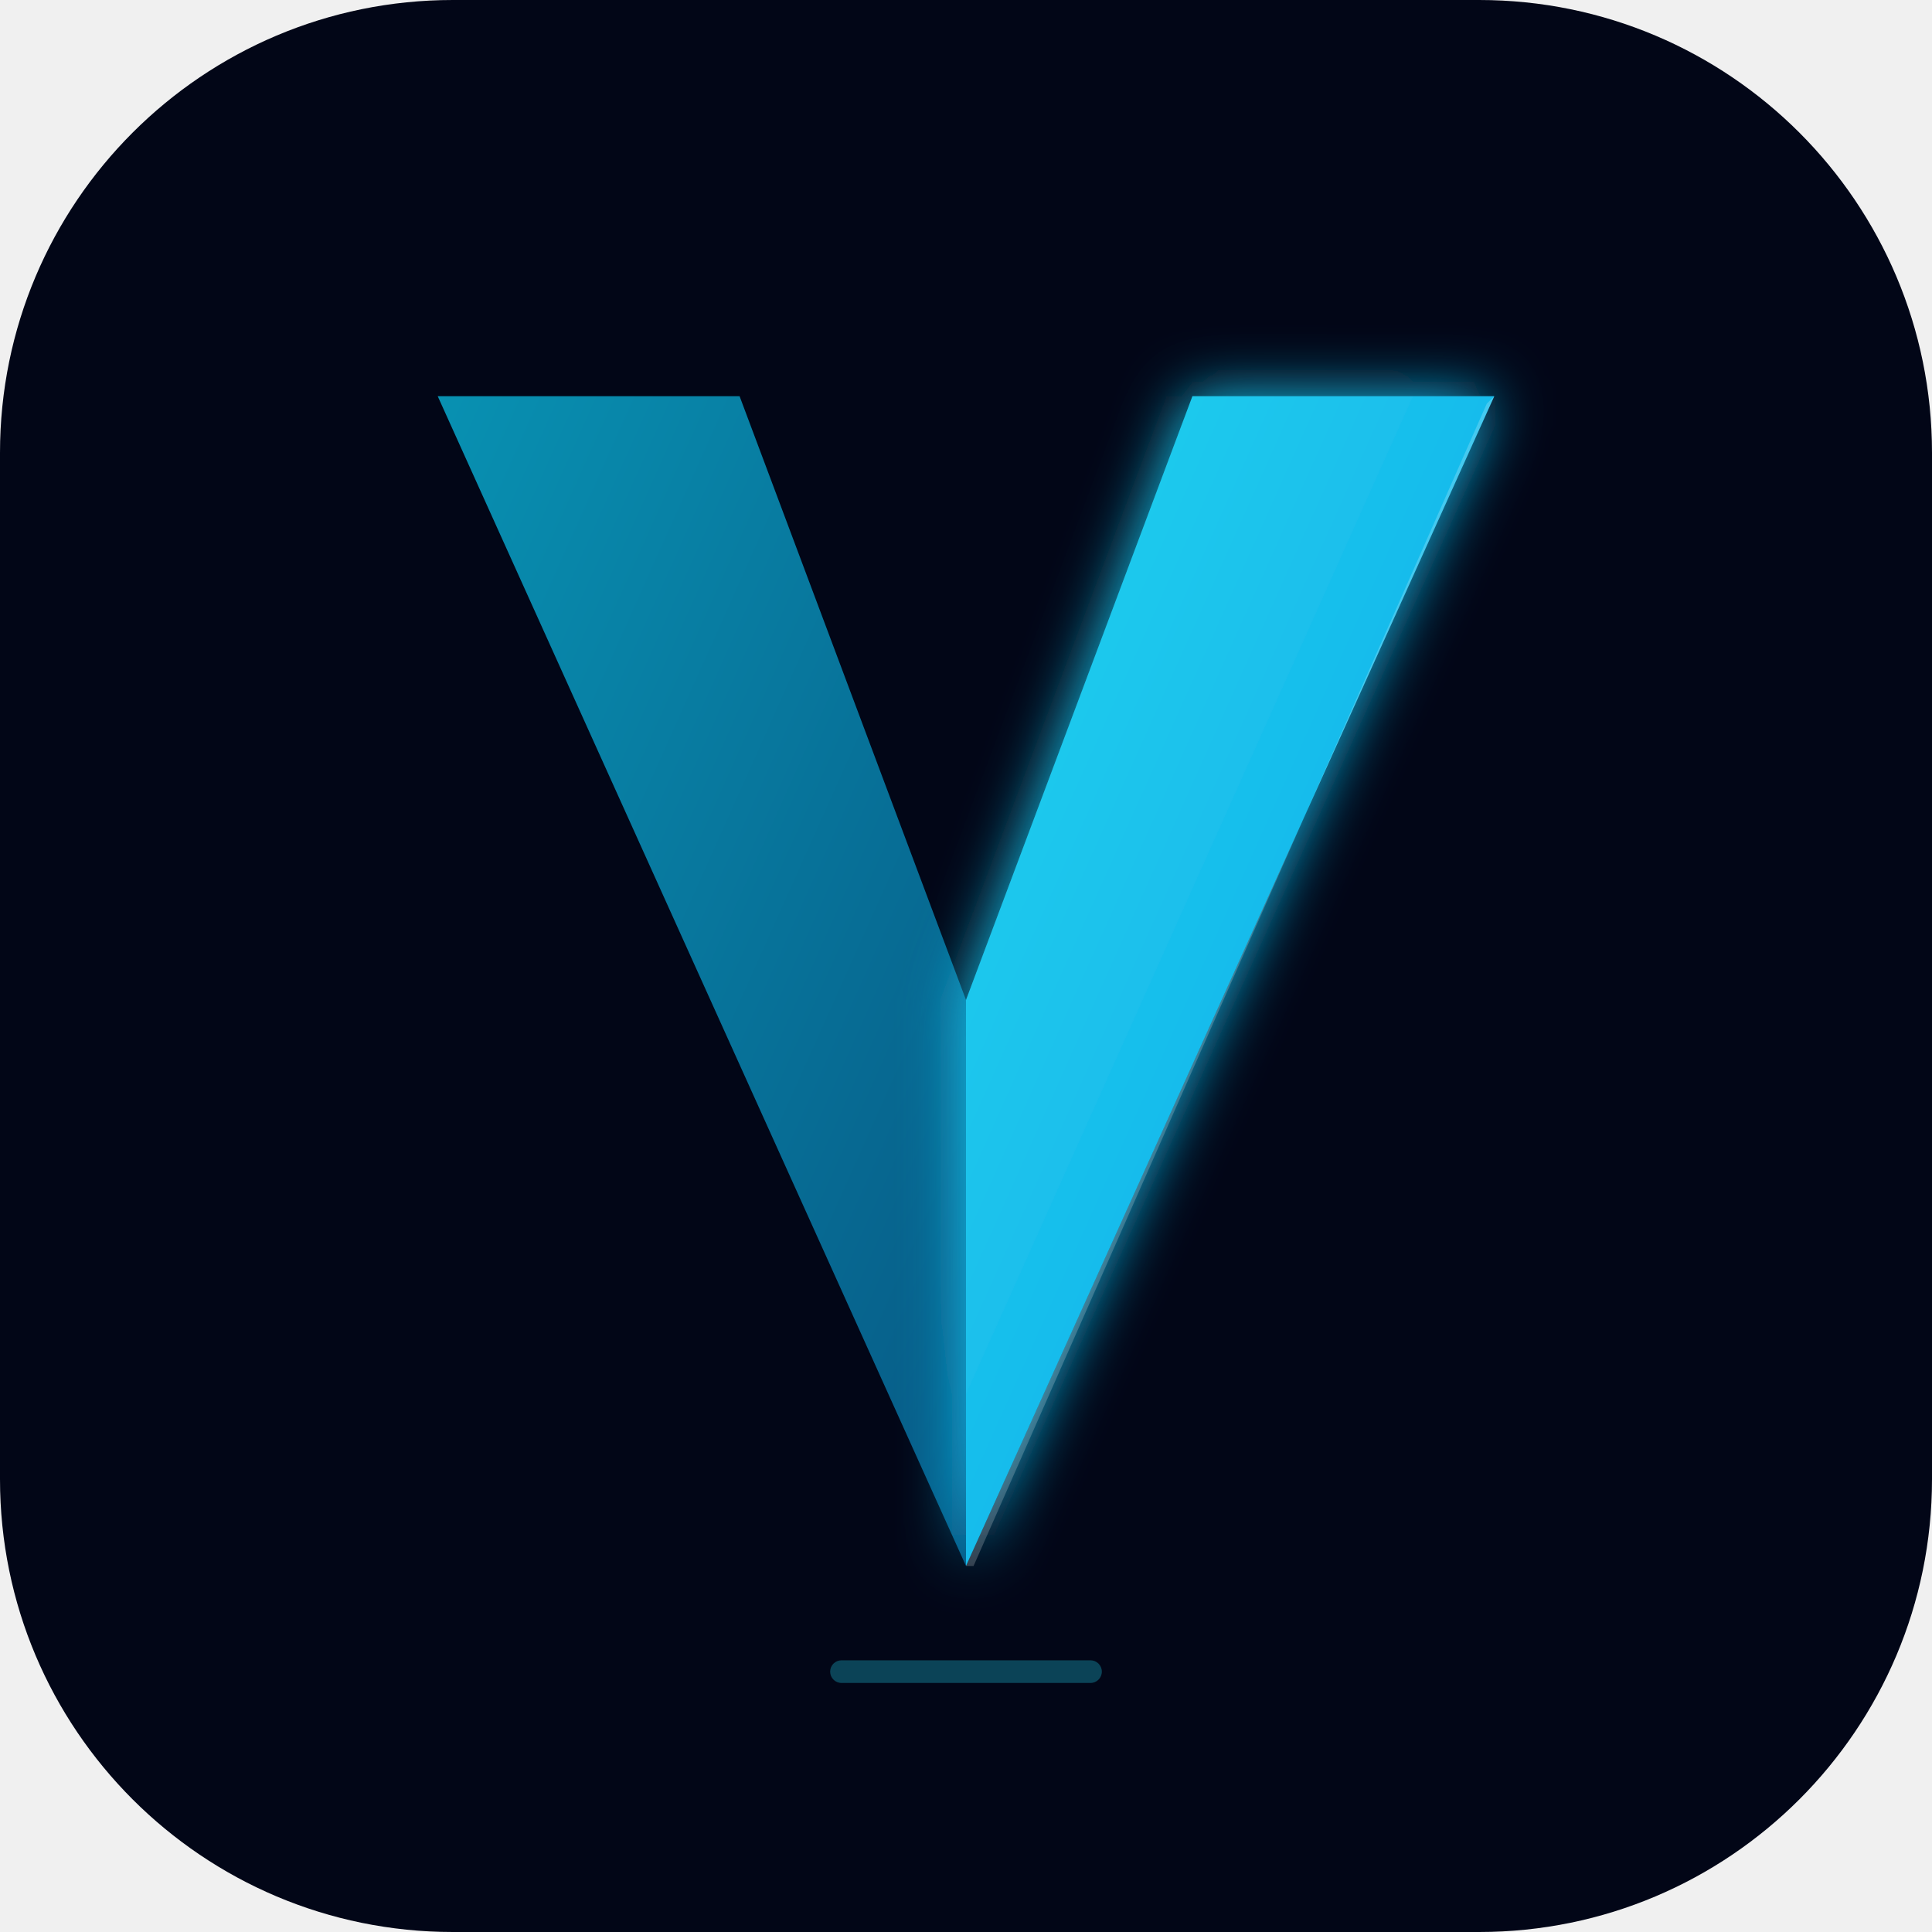
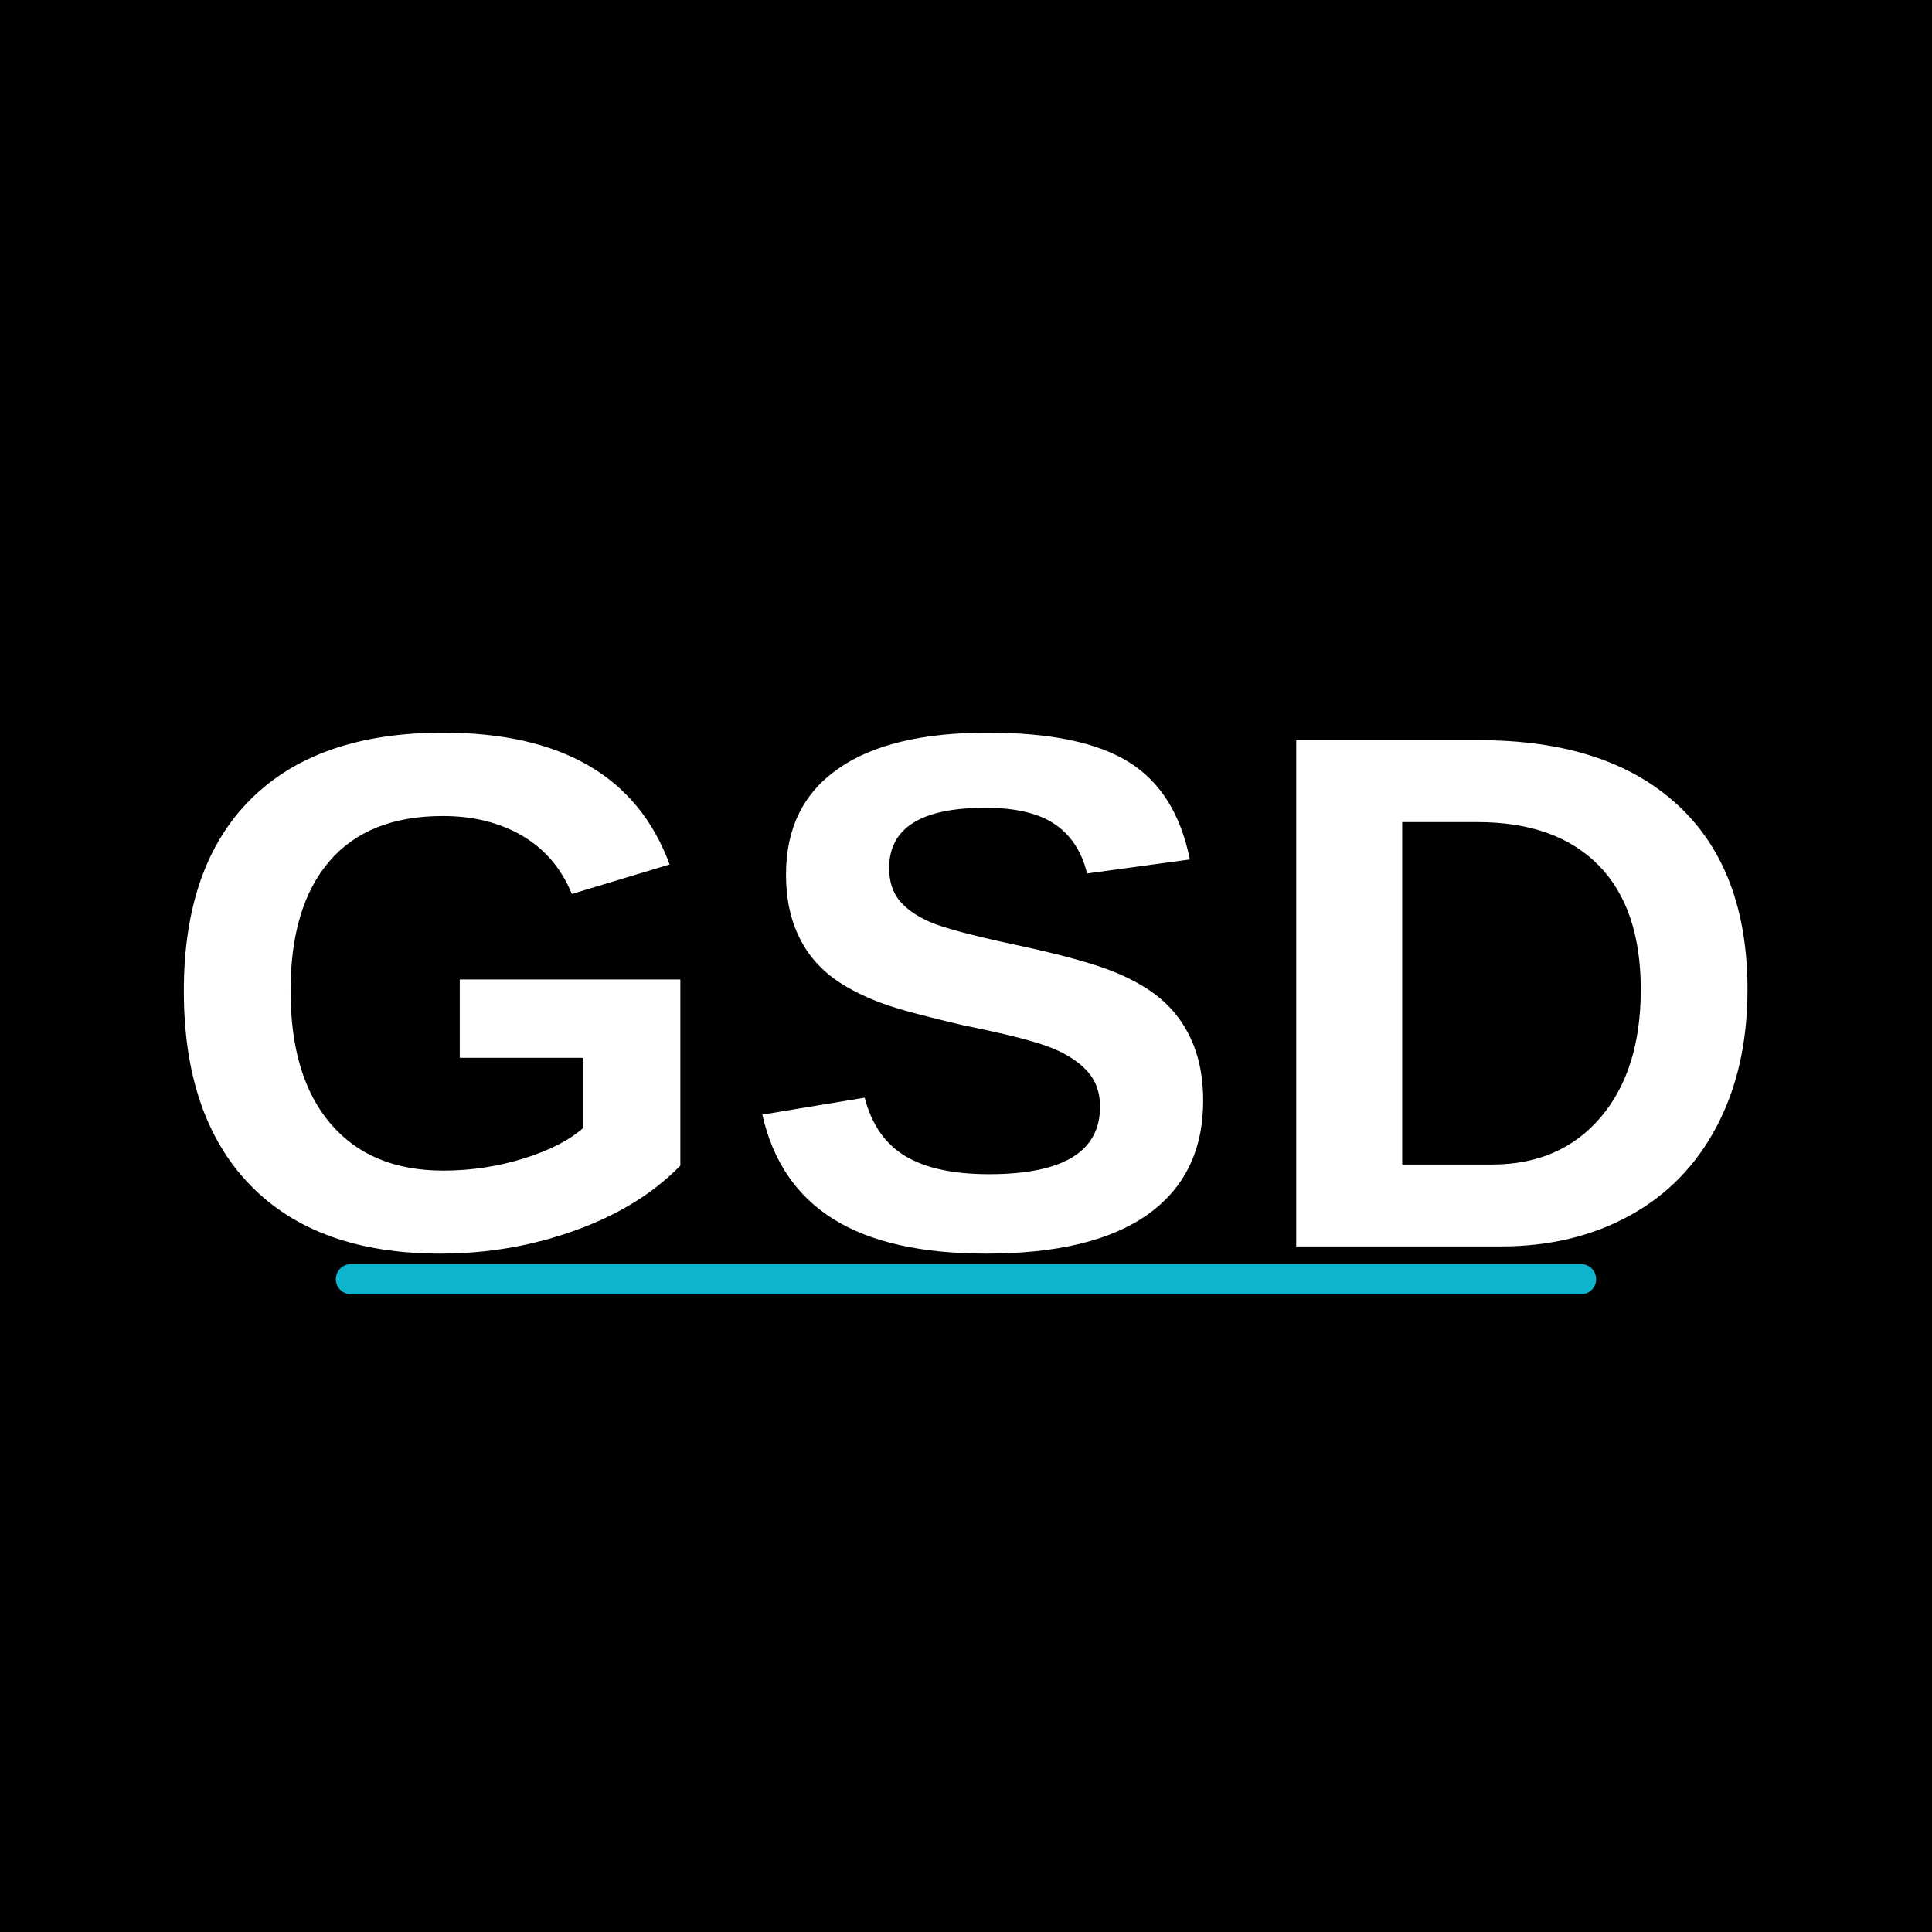
<svg xmlns="http://www.w3.org/2000/svg" viewBox="0 0 512 512" width="512" height="512">
-   <defs>
-     <linearGradient id="shard-light" x1="0%" y1="0%" x2="100%" y2="100%">
-       <stop offset="0%" stop-color="#22d3ee" />
-       <stop offset="100%" stop-color="#0ea5e9" />
-     </linearGradient>
-     <linearGradient id="shard-shadow" x1="0%" y1="0%" x2="100%" y2="100%">
-       <stop offset="0%" stop-color="#0891b2" />
-       <stop offset="100%" stop-color="#075985" />
-     </linearGradient>
-     <filter id="v-glow" x="-20%" y="-20%" width="140%" height="140%">
-       <feGaussianBlur stdDeviation="8" result="blur" />
-       <feComposite in="SourceGraphic" in2="blur" operator="over" />
-     </filter>
-   </defs>
-   <rect width="512" height="512" rx="120" ry="120" fill="#020617" />
-   <g transform="translate(256, 265)">
-     <path d="M 0 150 L -140 -160 L -60 -160 L 0 0 Z" fill="url(#shard-shadow)" />
-     <path d="M 0 150 L 140 -160 L 60 -160 L 0 0 Z" fill="url(#shard-light)" filter="url(#v-glow)" />
-     <path d="M 0 150 L 140 -160 L 138 -158 L 2 150 Z" fill="#ffffff" fill-opacity="0.2" />
-   </g>
-   <rect x="220" y="440" width="72" height="6" rx="3" fill="#22d3ee" fill-opacity="0.3" />
+   <rect x="0" y="0" width="512" height="512" fill="#000000" />
+   <text x="256" y="275" text-anchor="middle" dominant-baseline="middle" font-family="Arial, Helvetica, sans-serif" font-weight="800" font-size="195" letter-spacing="4" fill="#FFFFFF">GSD</text>
+   <rect x="89" y="335" width="334" height="8" rx="4" fill="#0cb4ce" />
</svg>
